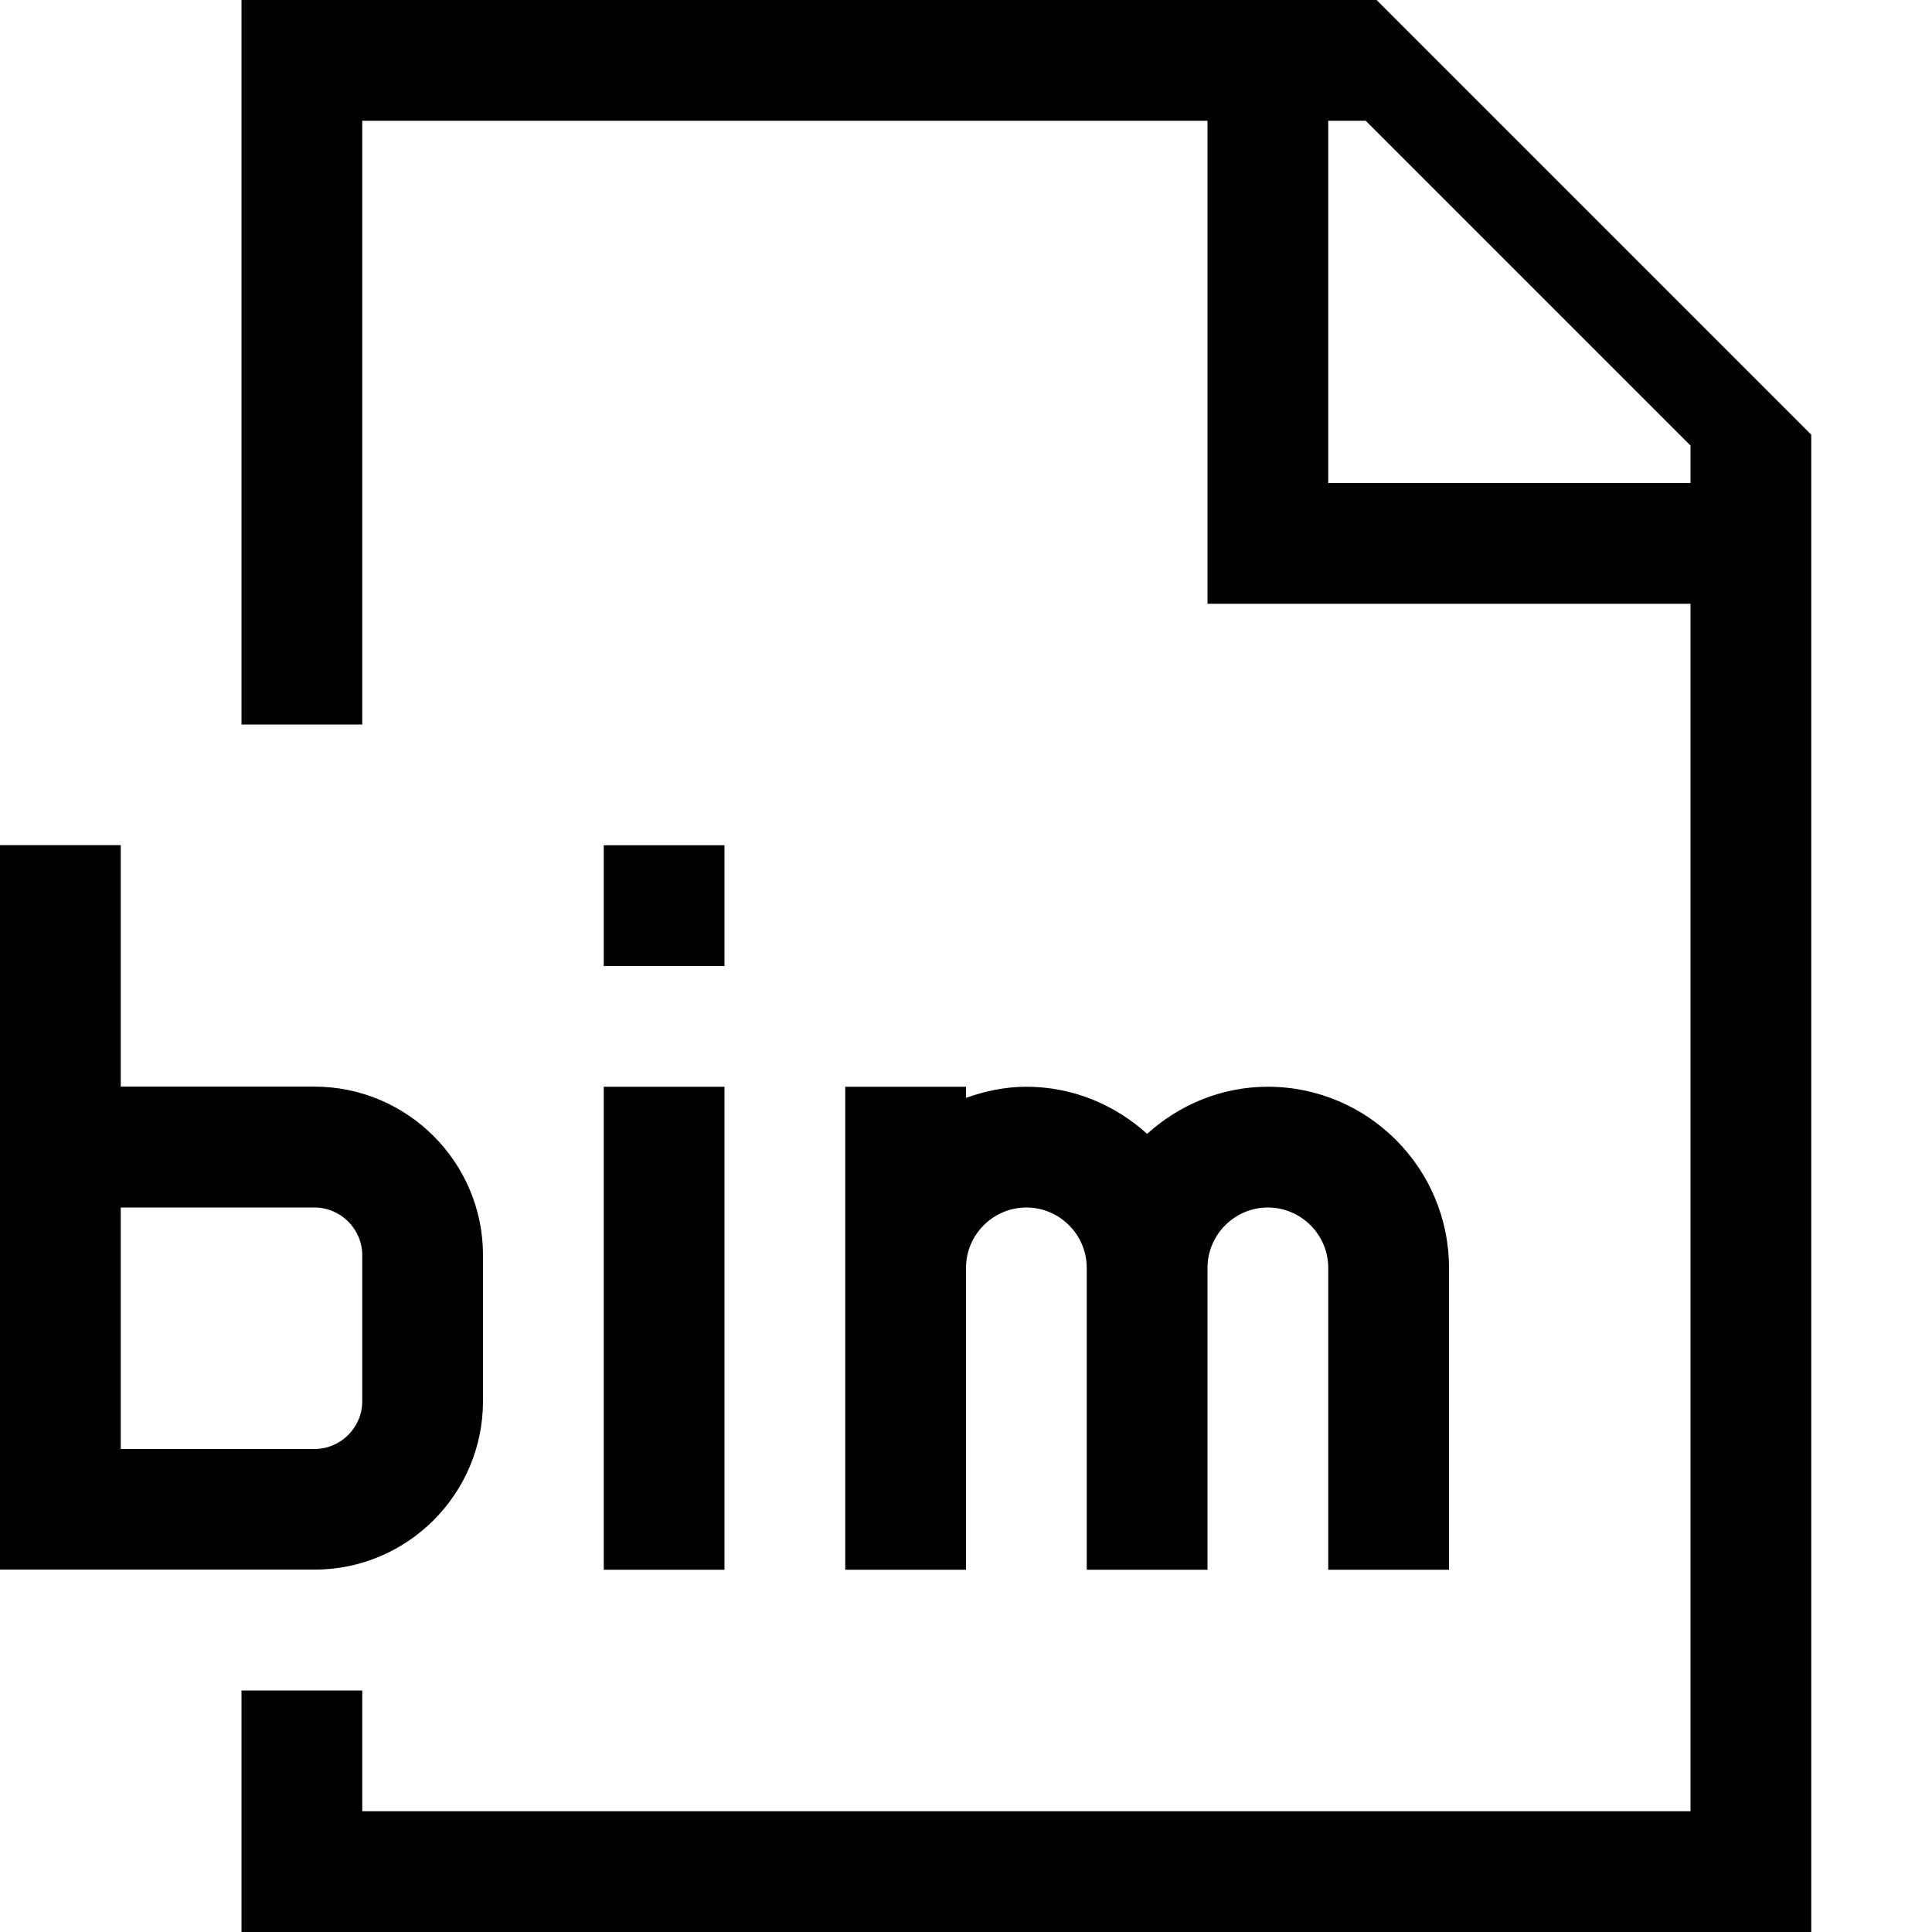
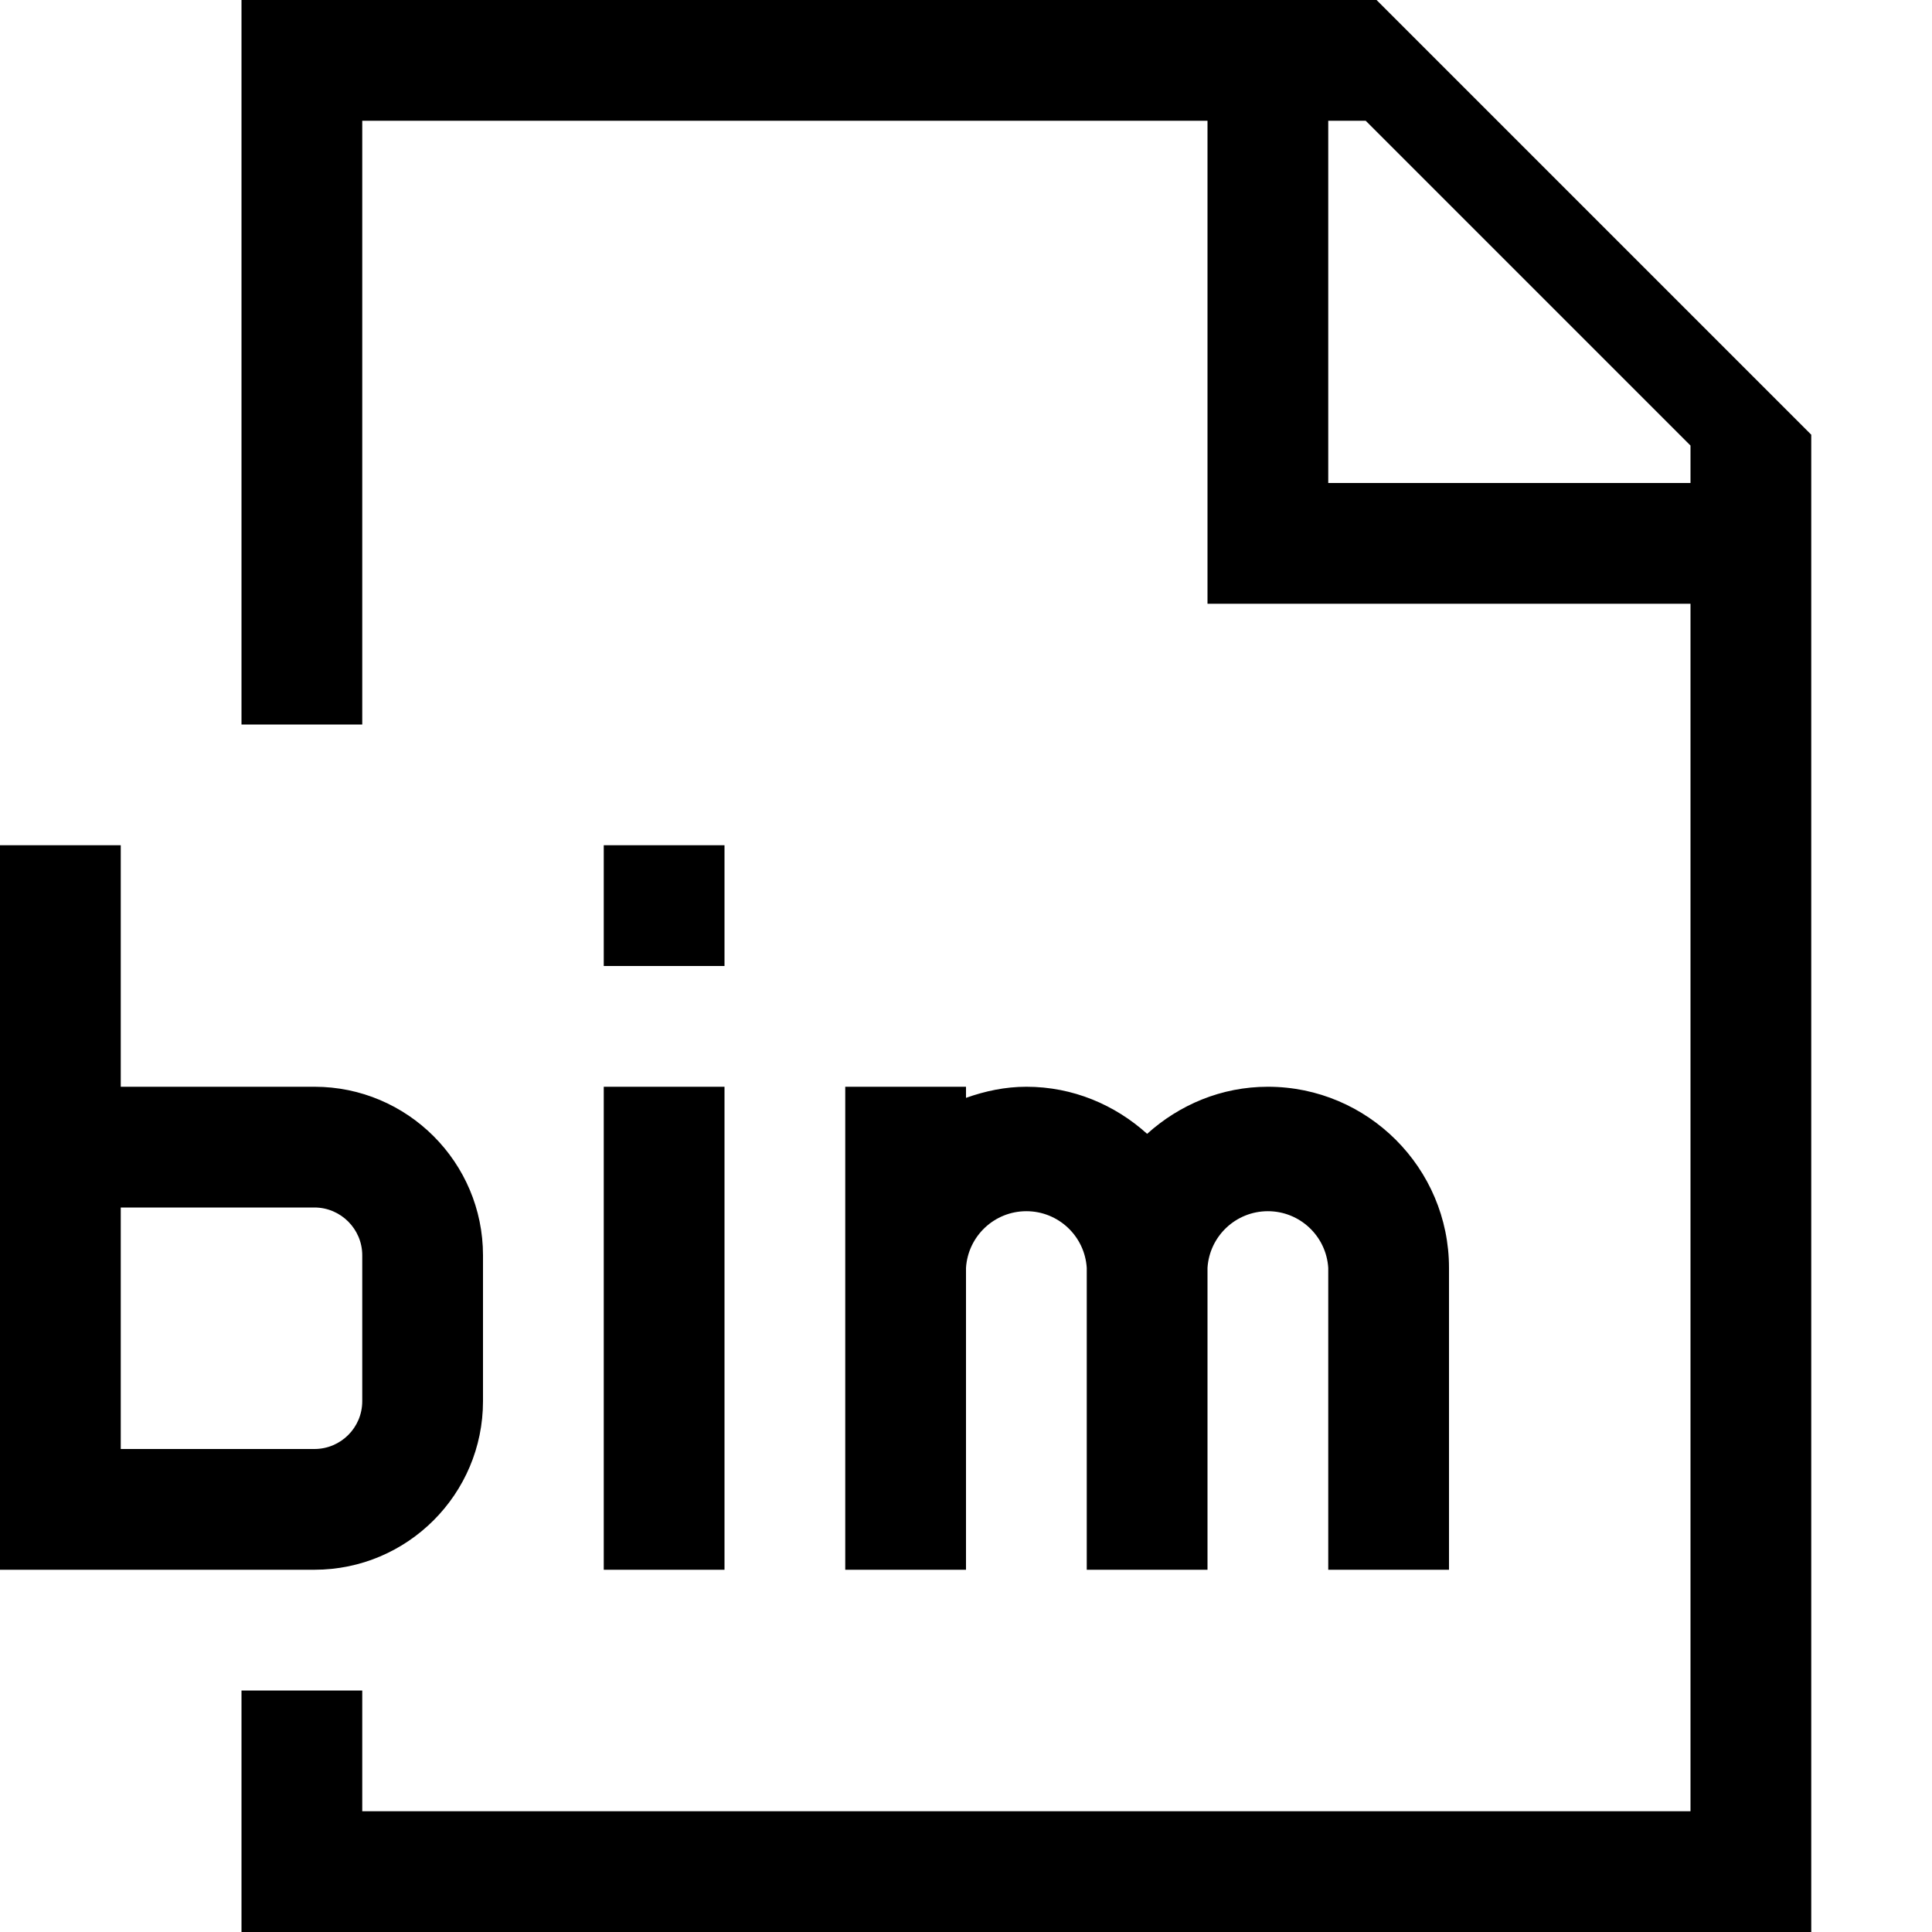
- <svg xmlns="http://www.w3.org/2000/svg" id="icons" viewBox="0 0 16 16">
-   <rect width="16" height="16" fill="none" />
-   <path d="M15,16V3.6l-3.6-3.6H2v6h1V1h7v4h4v10H3v-1h-1v2h13ZM11,4V1h.31l2.69,2.69v.31h-3ZM8,13h-1v-4h1v.092c.157-.056.324-.092.5-.092.386,0,.734.15,1,.39.266-.24.614-.39,1-.39.827,0,1.5.673,1.5,1.5v2.5h-1v-2.5c0-.275-.225-.5-.5-.5s-.5.225-.5.5v2.5h-1v-2.5c0-.275-.225-.5-.5-.5s-.5.225-.5.5v2.5ZM5,8v-1h1v1h-1ZM6,9v4h-1v-4h1ZM4,11.604v-1.209c0-.77-.626-1.396-1.396-1.396h-1.604v-2s-1,0-1,0v6s.5,0,.5,0h.5s1.604,0,1.604,0c.77,0,1.396-.626,1.396-1.396ZM3,11.604c0,.218-.178.396-.396.396H1v-2h1.604c.218,0,.396.178.396.396v1.209Z" />
+ <svg xmlns="http://www.w3.org/2000/svg" viewBox="0 0 16 16">
+   <path fill="none" d="M0 0h16v16H0z" />
+   <path d="M15 16V3.6L11.4 0H2v6h1V1h7v4h4v10H3v-1H2v2zM11 4V1h.31L14 3.69V4zm-3 9H7V9h1v.092c.157-.056.324-.092.5-.092.386 0 .734.15 1 .39.266-.24.614-.39 1-.39.827 0 1.5.673 1.5 1.5V13h-1v-2.5a.501.501 0 0 0-1 0V13H9v-2.5a.501.501 0 0 0-1 0zM5 8V7h1v1zm1 1v4H5V9zm-2 2.604v-1.208C4 9.626 3.374 9 2.604 9H1V7H0v6h2.604C3.374 13 4 12.374 4 11.604m-1 0a.396.396 0 0 1-.396.396H1v-2h1.604c.218 0 .396.178.396.396z" />
</svg>
